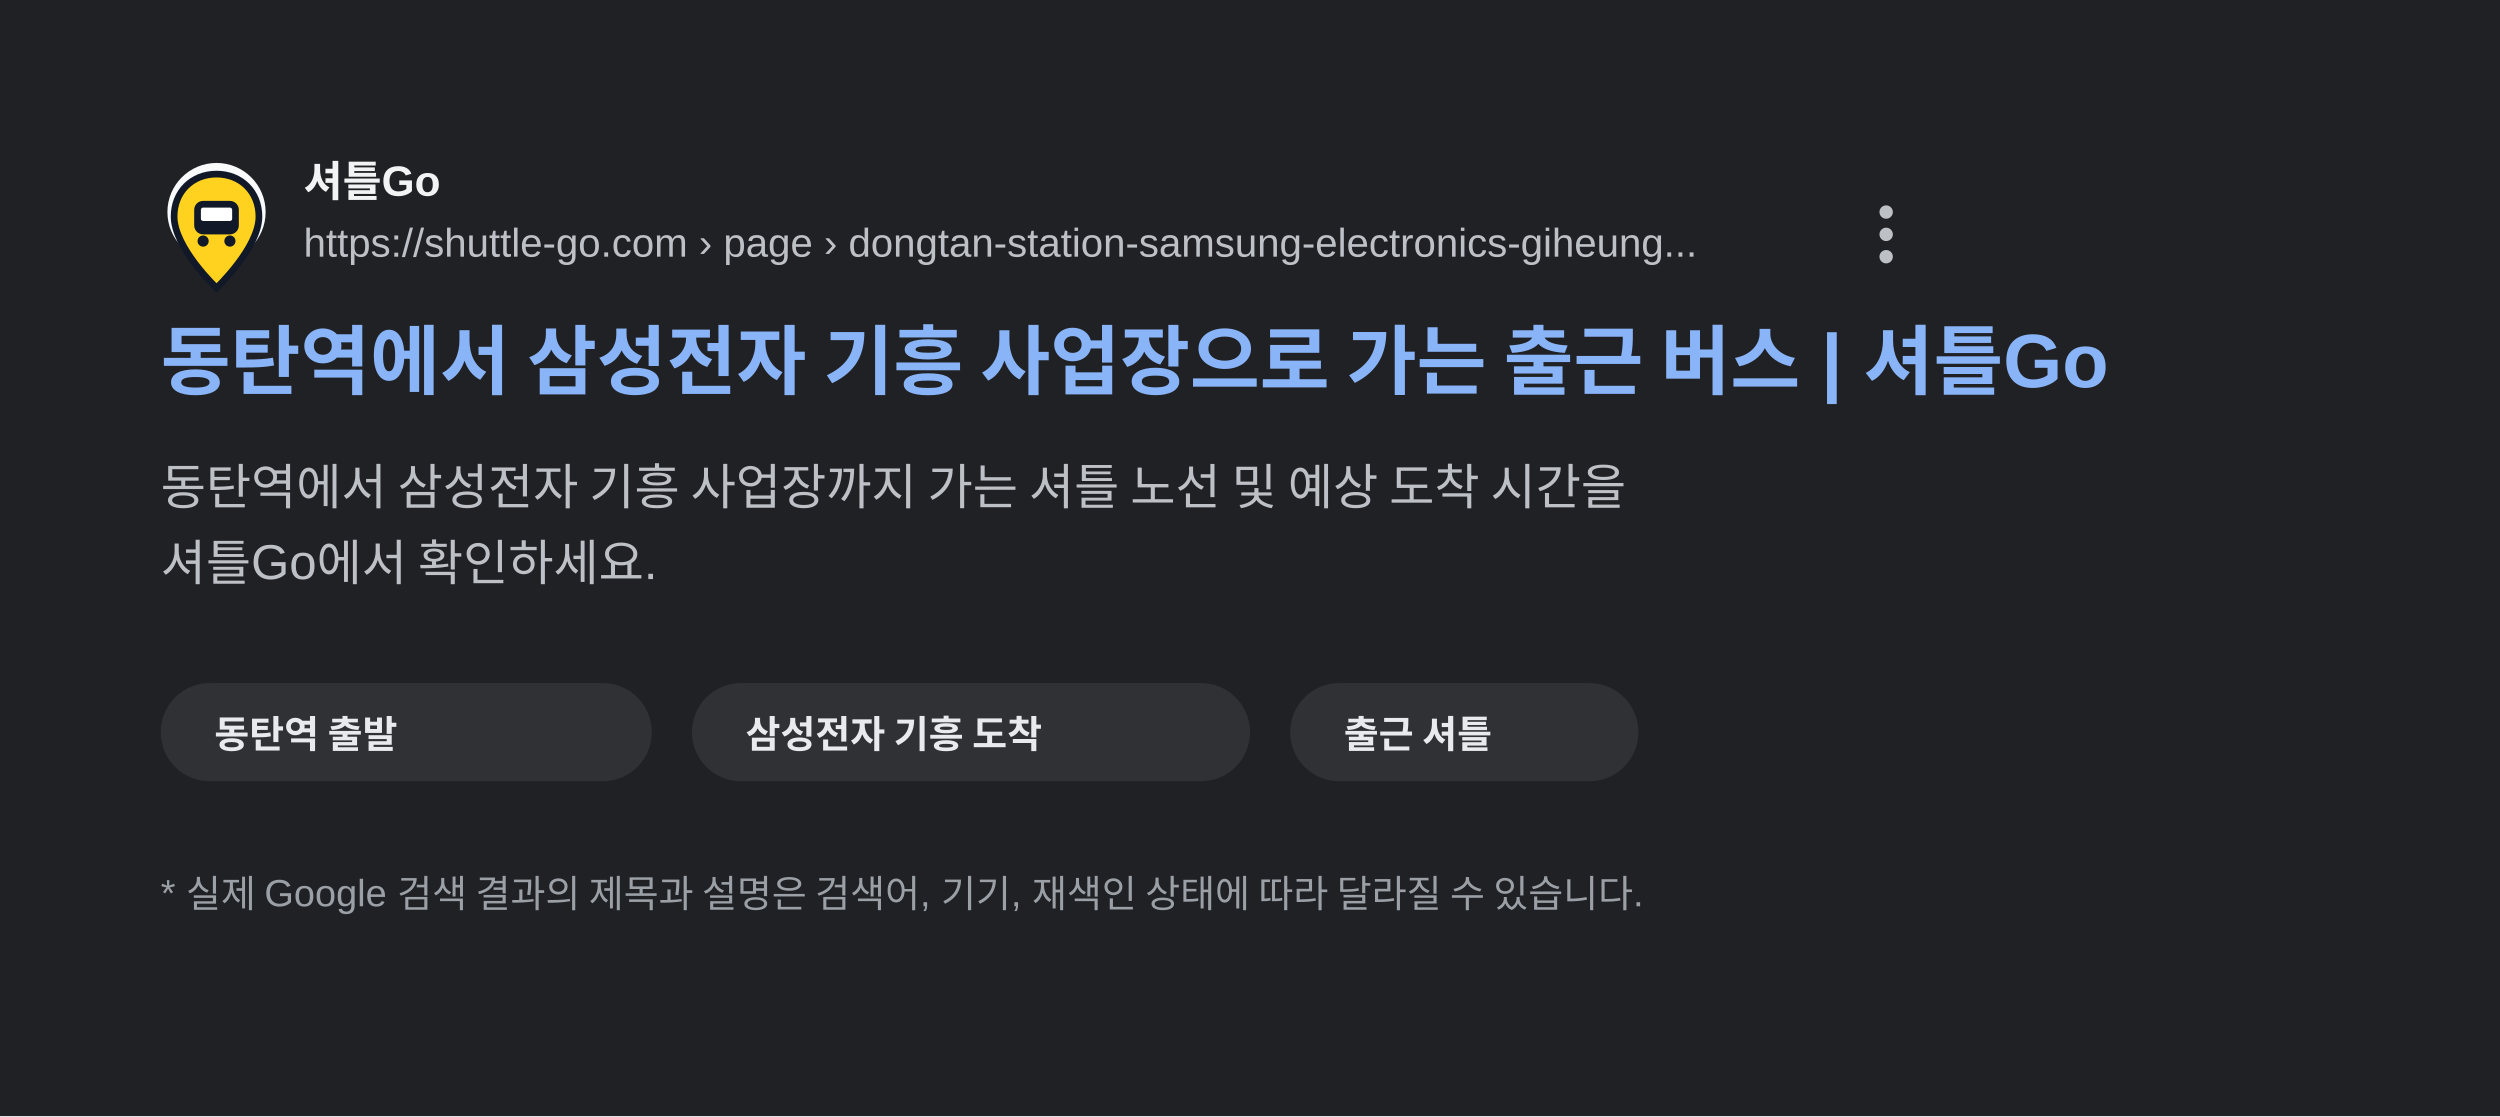
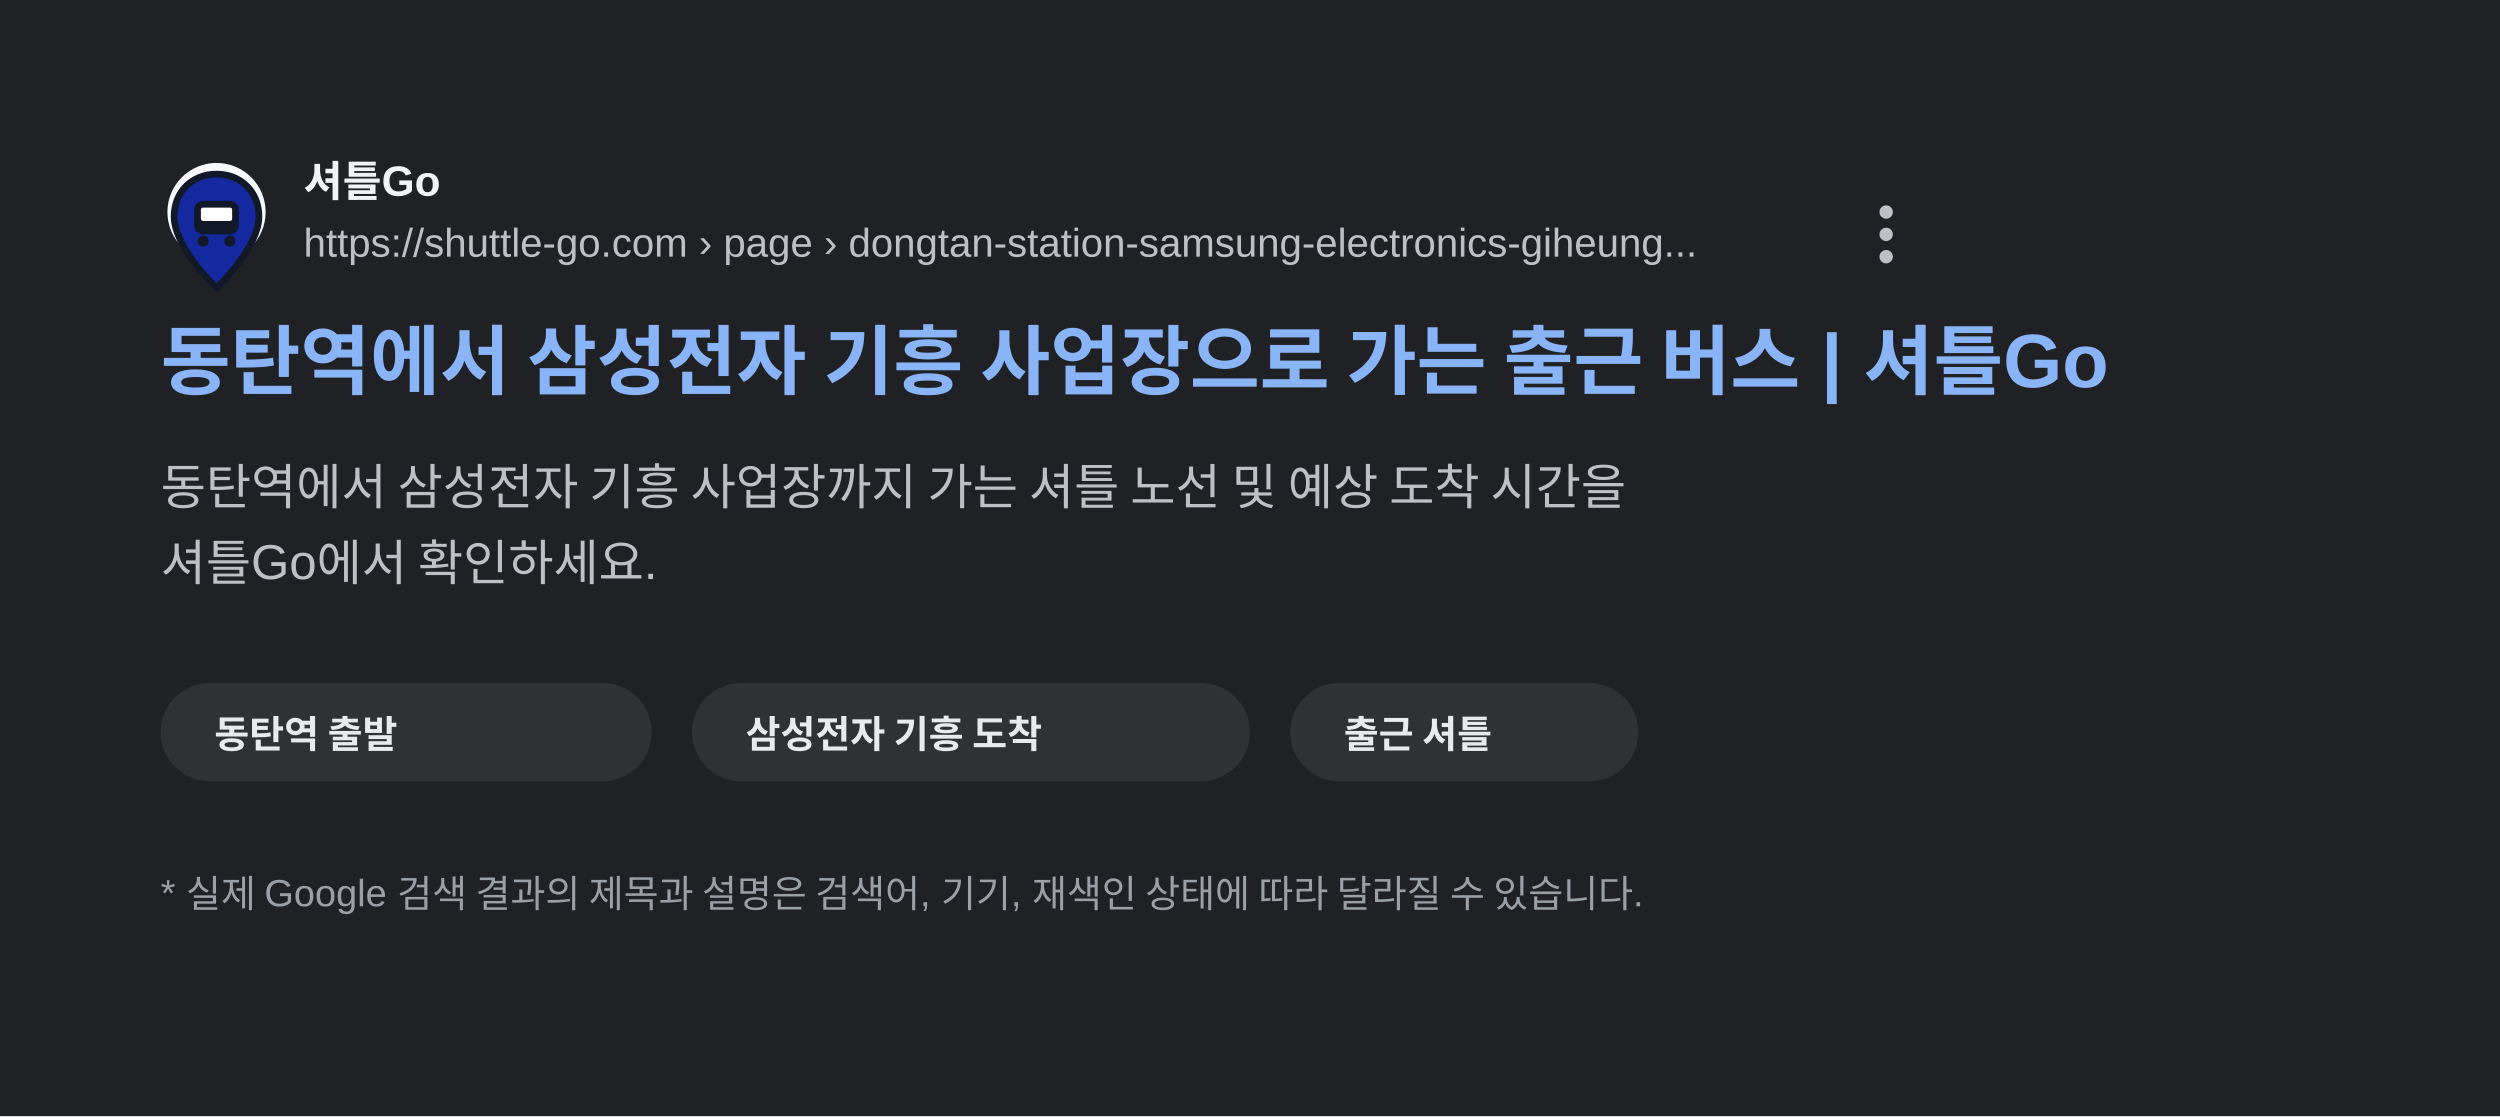
<svg xmlns="http://www.w3.org/2000/svg" width="1120" height="500" viewBox="0 0 1120 500">
  <rect width="1120" height="500" fill="#202124" />
  <g transform="translate(72 62)">
    <rect x="0" y="0" width="976" height="376" rx="28" fill="#202124" />
    <g transform="translate(0 8)">
      <circle cx="25" cy="25" r="22" fill="#f8fafc" />
-       <circle cx="25" cy="25" r="17" fill="#ffd21f" />
-       <path d="M25 8 C36 8 44 16 44 27 C44 41 25 59 25 59 C25 59 6 41 6 27 C6 16 14 8 25 8 Z" fill="#ffd21f" stroke="#111827" stroke-width="3" />
+       <circle cx="25" cy="25" r="17" fill="#1428A0" />
+       <path d="M25 8 C36 8 44 16 44 27 C44 41 25 59 25 59 C25 59 6 41 6 27 C6 16 14 8 25 8 Z" fill="#1428A0" stroke="#111827" stroke-width="3" />
      <rect x="15" y="20" width="20" height="15" rx="4" fill="#111827" />
      <rect x="18" y="23" width="14" height="6" rx="1" fill="#ffffff" />
      <circle cx="19" cy="38" r="2.5" fill="#111827" />
      <circle cx="31" cy="38" r="2.5" fill="#111827" />
      <text x="64" y="18" font-family="Arial, 'Apple SD Gothic Neo', sans-serif" font-size="19" font-weight="700" fill="#f1f3f4">셔틀Go</text>
      <text x="64" y="45" font-family="Arial, 'Apple SD Gothic Neo', sans-serif" font-size="18" fill="#bdc1c6">https://shuttle-go.com › page › dongtan-station-samsung-electronics-giheung...</text>
      <circle cx="773" cy="25" r="3" fill="#bdc1c6" />
      <circle cx="773" cy="35" r="3" fill="#bdc1c6" />
      <circle cx="773" cy="45" r="3" fill="#bdc1c6" />
    </g>
    <text x="0" y="112" font-family="Arial, 'Apple SD Gothic Neo', sans-serif" font-size="34" font-weight="700" fill="#8ab4f8">동탄역에서 삼성전자 기흥 사업장으로 가는 출근 버스 | 셔틀Go</text>
    <text x="0" y="164" font-family="Arial, 'Apple SD Gothic Neo', sans-serif" font-size="22" fill="#bdc1c6">
      <tspan x="0" dy="0">동탄역에서 삼성전자 기흥 사업장까지 가는 셔틀 노선 및 예상 도착 시간을</tspan>
      <tspan x="0" dy="34">셔틀Go에서 확인하세요.</tspan>
    </text>
    <g transform="translate(0 244)">
      <rect x="0" y="0" width="220" height="44" rx="22" fill="#303134" />
      <text x="24" y="29" font-family="Arial, 'Apple SD Gothic Neo', sans-serif" font-size="17" font-weight="700" fill="#e8eaed">동탄역 출발</text>
      <rect x="238" y="0" width="250" height="44" rx="22" fill="#303134" />
      <text x="262" y="29" font-family="Arial, 'Apple SD Gothic Neo', sans-serif" font-size="17" font-weight="700" fill="#e8eaed">삼성전자 기흥 도착</text>
      <rect x="506" y="0" width="156" height="44" rx="22" fill="#303134" />
      <text x="530" y="29" font-family="Arial, 'Apple SD Gothic Neo', sans-serif" font-size="17" font-weight="700" fill="#e8eaed">출근 셔틀</text>
    </g>
    <text x="0" y="344" font-family="Arial, 'Apple SD Gothic Neo', sans-serif" font-size="17" fill="#9aa0a6">* 실제 Google 검색 결과의 제목과 설명은 검색어, 기기, 재색인 상태에 따라 달라질 수 있습니다.</text>
  </g>
</svg>
